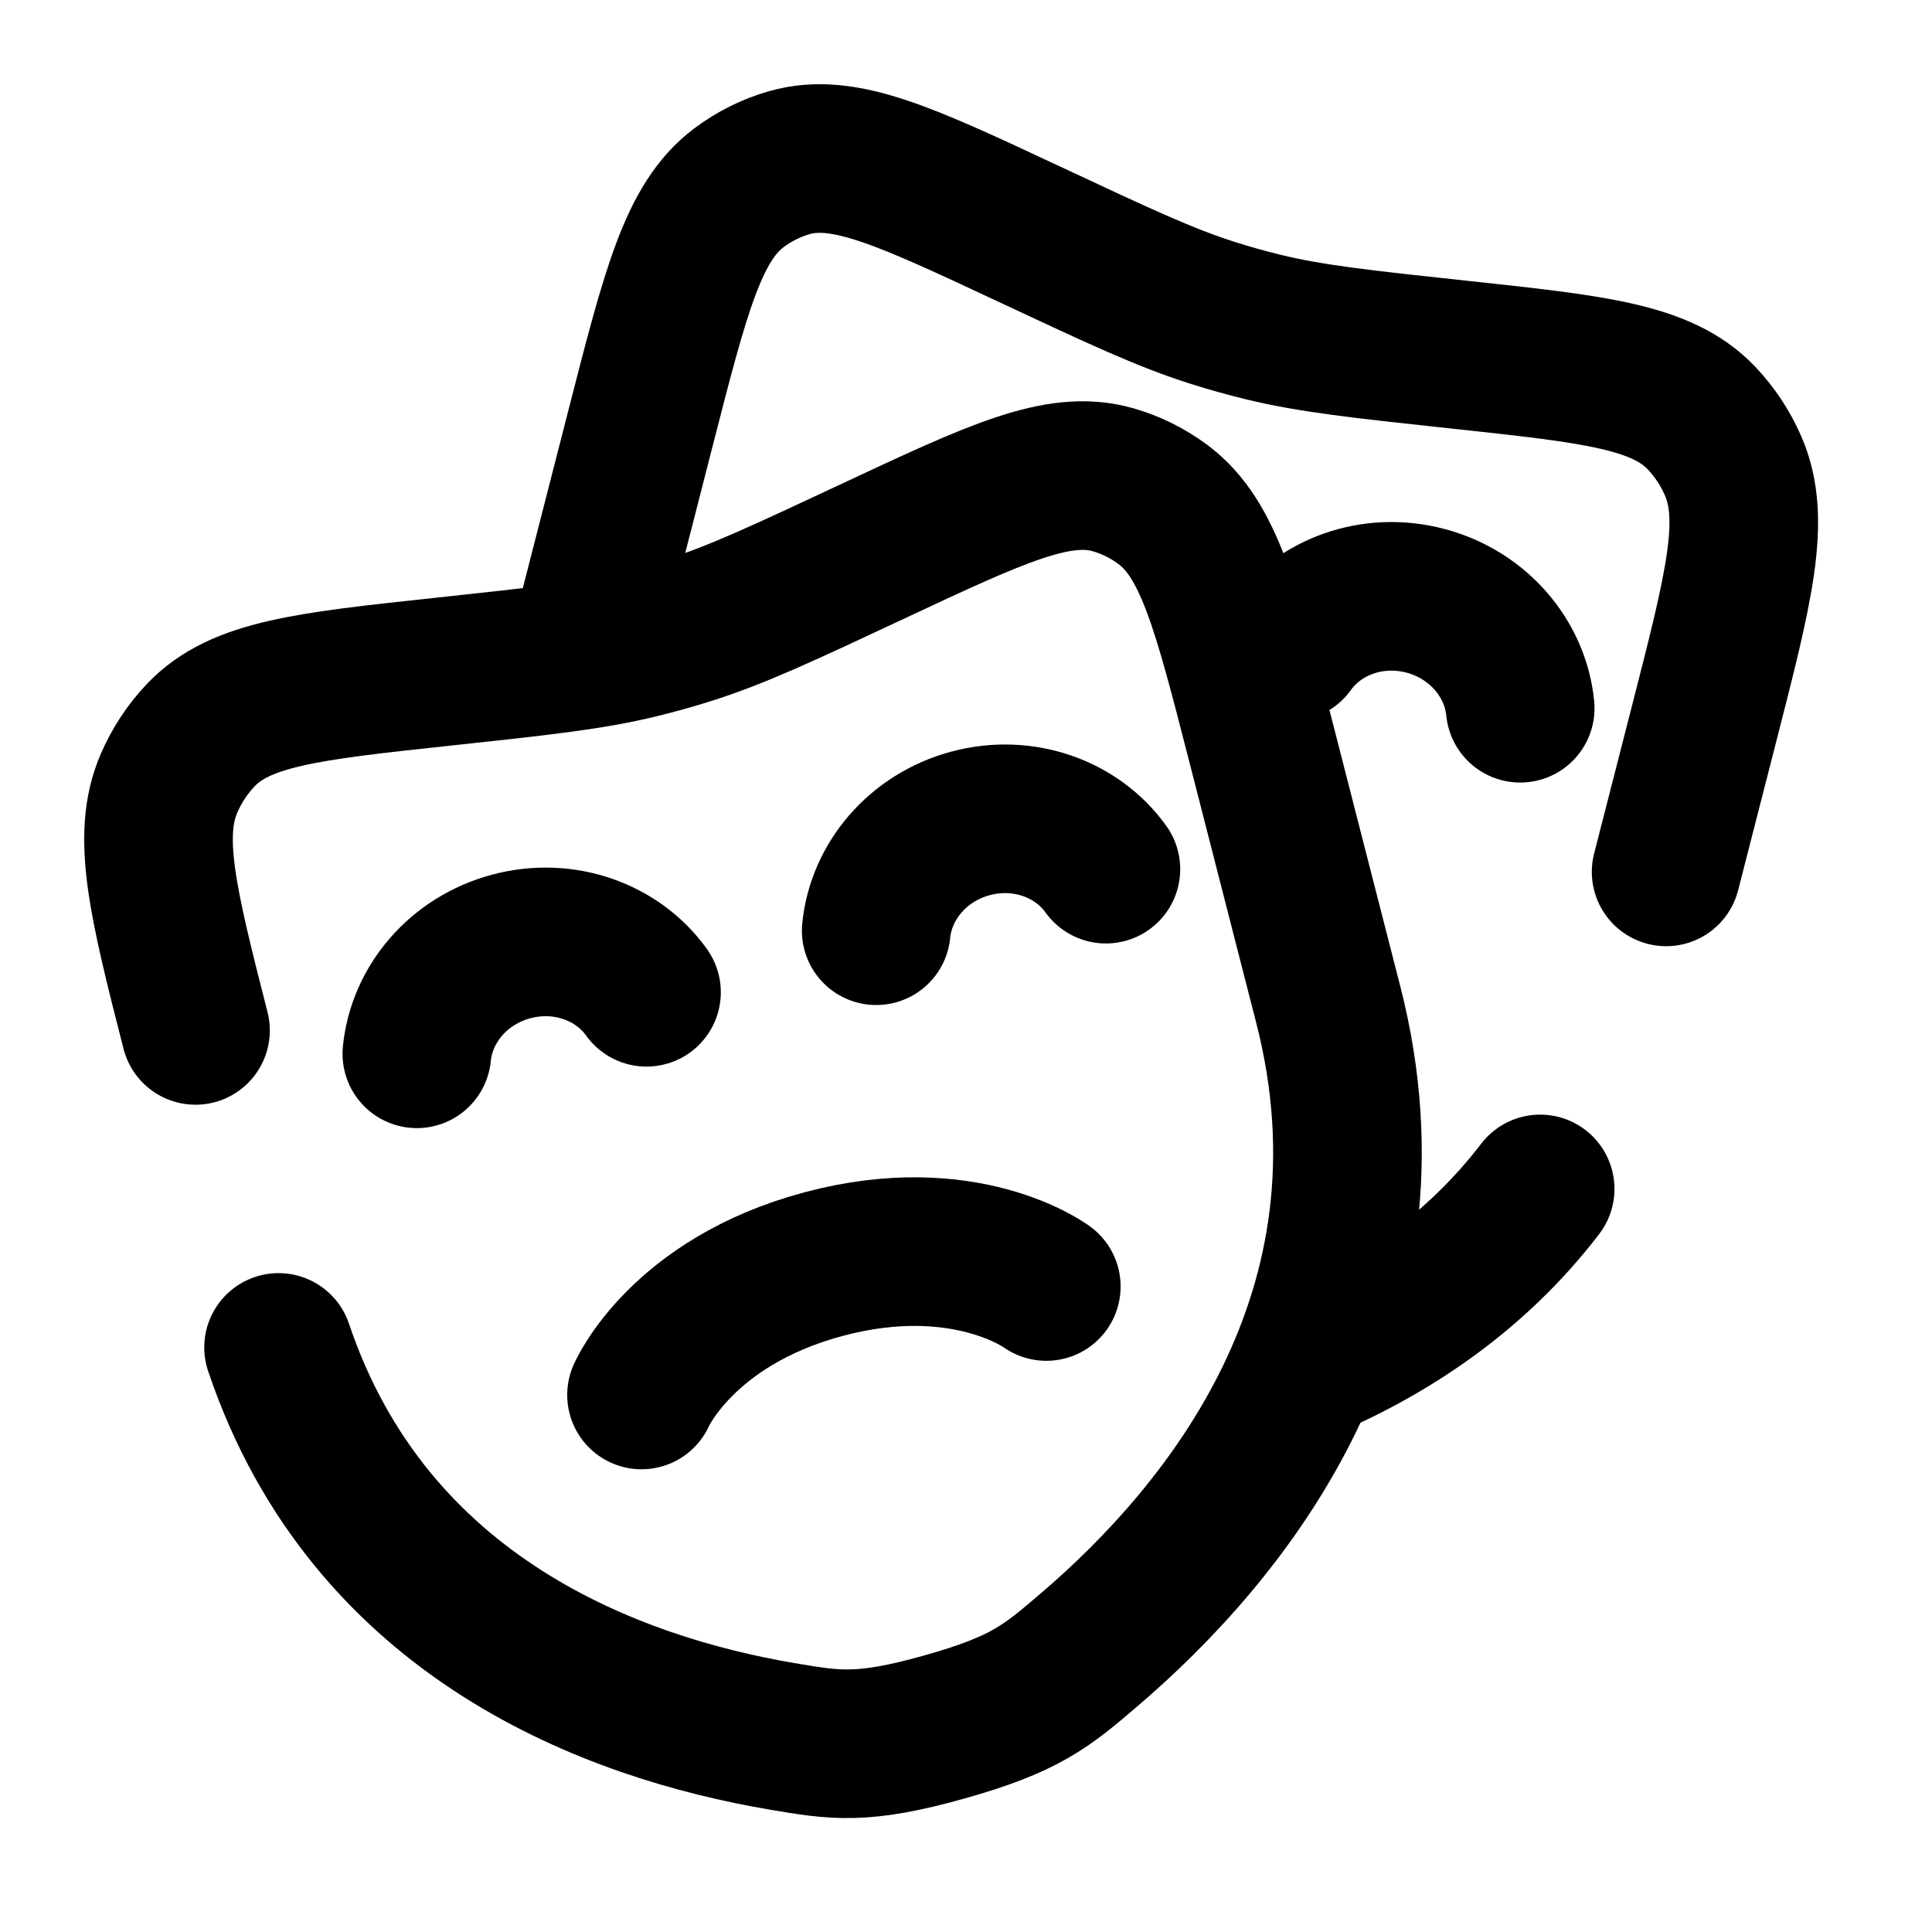
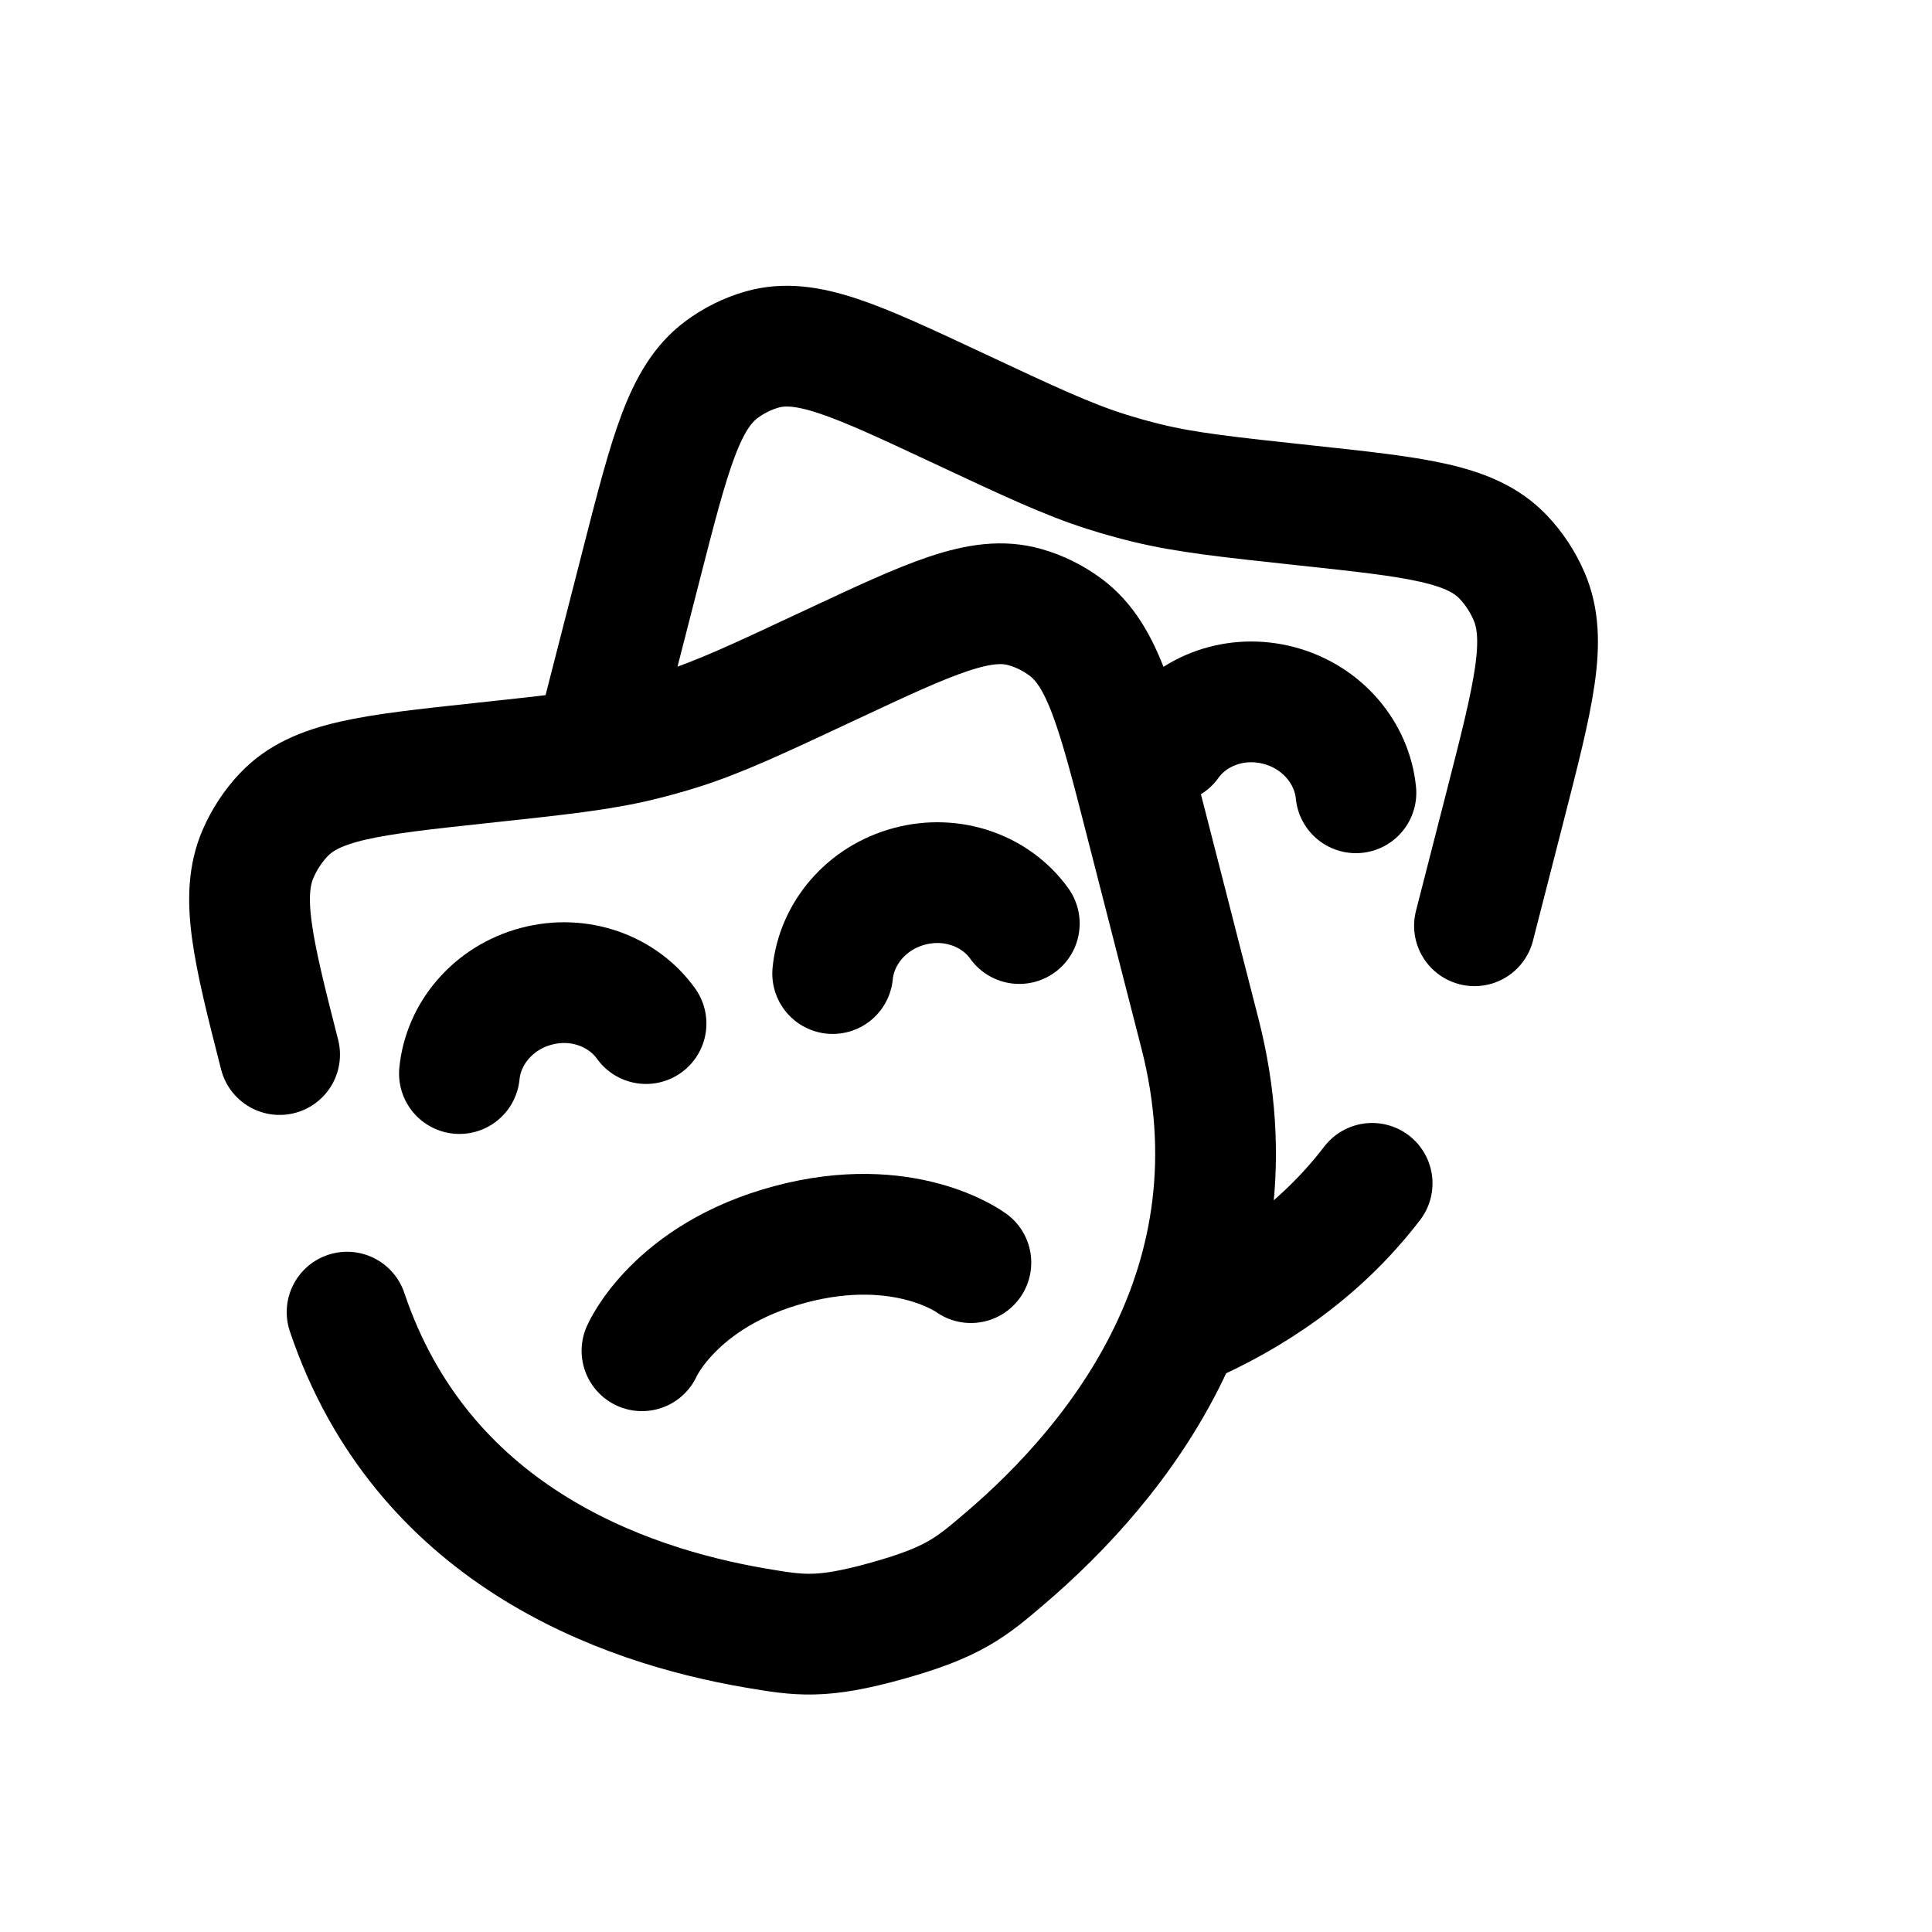
- <svg xmlns="http://www.w3.org/2000/svg" width="64" height="64" viewBox="0 0 65 65" fill="none">
-   <path d="M44 45.923C46.82 44.707 49.637 42.846 51.817 40M19.7 21.623L21.565 14.345C22.74 9.761 23.328 7.469 24.861 6.317C25.376 5.931 25.952 5.644 26.563 5.471C28.386 4.954 30.458 5.925 34.602 7.865C37.671 9.302 39.205 10.021 40.806 10.529C41.363 10.705 41.925 10.863 42.491 11.001C44.121 11.398 45.793 11.577 49.138 11.937C53.655 12.422 55.913 12.665 57.245 14.065C57.691 14.535 58.053 15.084 58.314 15.688C59.092 17.487 58.504 19.779 57.329 24.363L56.055 29.334" stroke="black" stroke-width="5" stroke-linecap="round" />
-   <path d="M6.578 34.667C5.466 30.323 4.929 28.106 5.686 26.354C5.947 25.751 6.309 25.201 6.755 24.732C8.087 23.331 10.345 23.089 14.862 22.603C18.207 22.244 19.879 22.064 21.509 21.667C22.075 21.529 22.637 21.372 23.194 21.195C24.795 20.687 26.329 19.969 29.398 18.532C33.542 16.591 35.614 15.621 37.437 16.138C38.048 16.311 38.624 16.597 39.139 16.984C40.673 18.136 41.26 20.428 42.435 25.011L44.689 33.804C47.338 44.14 41.265 51.56 36.62 55.525C35.203 56.735 34.494 57.34 31.752 58.108C29.01 58.876 28.107 58.722 26.301 58.416C20.681 57.46 12.455 54.48 9.372 45.333" stroke="black" stroke-width="5" stroke-linecap="round" />
-   <path d="M14.024 35.454C14.184 33.803 15.413 32.321 17.197 31.843C18.981 31.365 20.786 32.034 21.751 33.384" stroke="black" stroke-width="5" stroke-linecap="round" />
-   <path d="M51.146 23.828C50.985 22.177 49.756 20.695 47.972 20.217C46.188 19.739 44.383 20.408 43.418 21.758" stroke="black" stroke-width="5" stroke-linecap="round" />
-   <path d="M29.479 31.313C29.64 29.662 30.869 28.18 32.653 27.702C34.437 27.224 36.242 27.892 37.207 29.242" stroke="black" stroke-width="5" stroke-linecap="round" />
-   <path d="M35.202 43.283C35.202 43.283 32.469 41.254 27.702 42.531C22.936 43.809 21.583 46.932 21.583 46.932" stroke="black" stroke-width="5" stroke-linecap="round" />
+ <svg xmlns="http://www.w3.org/2000/svg" width="800" height="800" viewBox="0 0 80 80" fill="none">
+   <g transform="translate(5, 9)">
+     <path d="M44 45.923C46.82 44.707 49.637 42.846 51.817 40M19.7 21.623L21.565 14.345C22.74 9.761 23.328 7.469 24.861 6.317C25.376 5.931 25.952 5.644 26.563 5.471C28.386 4.954 30.458 5.925 34.602 7.865C37.671 9.302 39.205 10.021 40.806 10.529C41.363 10.705 41.925 10.863 42.491 11.001C44.121 11.398 45.793 11.577 49.138 11.937C53.655 12.422 55.913 12.665 57.245 14.065C57.691 14.535 58.053 15.084 58.314 15.688C59.092 17.487 58.504 19.779 57.329 24.363L56.055 29.334" stroke="black" stroke-width="5" stroke-linecap="round" />
+     <path d="M6.578 34.667C5.466 30.323 4.929 28.106 5.686 26.354C5.947 25.751 6.309 25.201 6.755 24.732C8.087 23.331 10.345 23.089 14.862 22.603C18.207 22.244 19.879 22.064 21.509 21.667C22.075 21.529 22.637 21.372 23.194 21.195C24.795 20.687 26.329 19.969 29.398 18.532C33.542 16.591 35.614 15.621 37.437 16.138C38.048 16.311 38.624 16.597 39.139 16.984C40.673 18.136 41.26 20.428 42.435 25.011L44.689 33.804C47.338 44.14 41.265 51.56 36.62 55.525C35.203 56.735 34.494 57.34 31.752 58.108C29.01 58.876 28.107 58.722 26.301 58.416C20.681 57.46 12.455 54.48 9.372 45.333" stroke="black" stroke-width="5" stroke-linecap="round" />
+     <path d="M14.024 35.454C14.184 33.803 15.413 32.321 17.197 31.843C18.981 31.365 20.786 32.034 21.751 33.384" stroke="black" stroke-width="5" stroke-linecap="round" />
+     <path d="M51.146 23.828C50.985 22.177 49.756 20.695 47.972 20.217C46.188 19.739 44.383 20.408 43.418 21.758" stroke="black" stroke-width="5" stroke-linecap="round" />
+     <path d="M29.479 31.313C29.64 29.662 30.869 28.18 32.653 27.702C34.437 27.224 36.242 27.892 37.207 29.242" stroke="black" stroke-width="5" stroke-linecap="round" />
+     <path d="M35.202 43.283C35.202 43.283 32.469 41.254 27.702 42.531C22.936 43.809 21.583 46.932 21.583 46.932" stroke="black" stroke-width="5" stroke-linecap="round" />
+   </g>
</svg>
